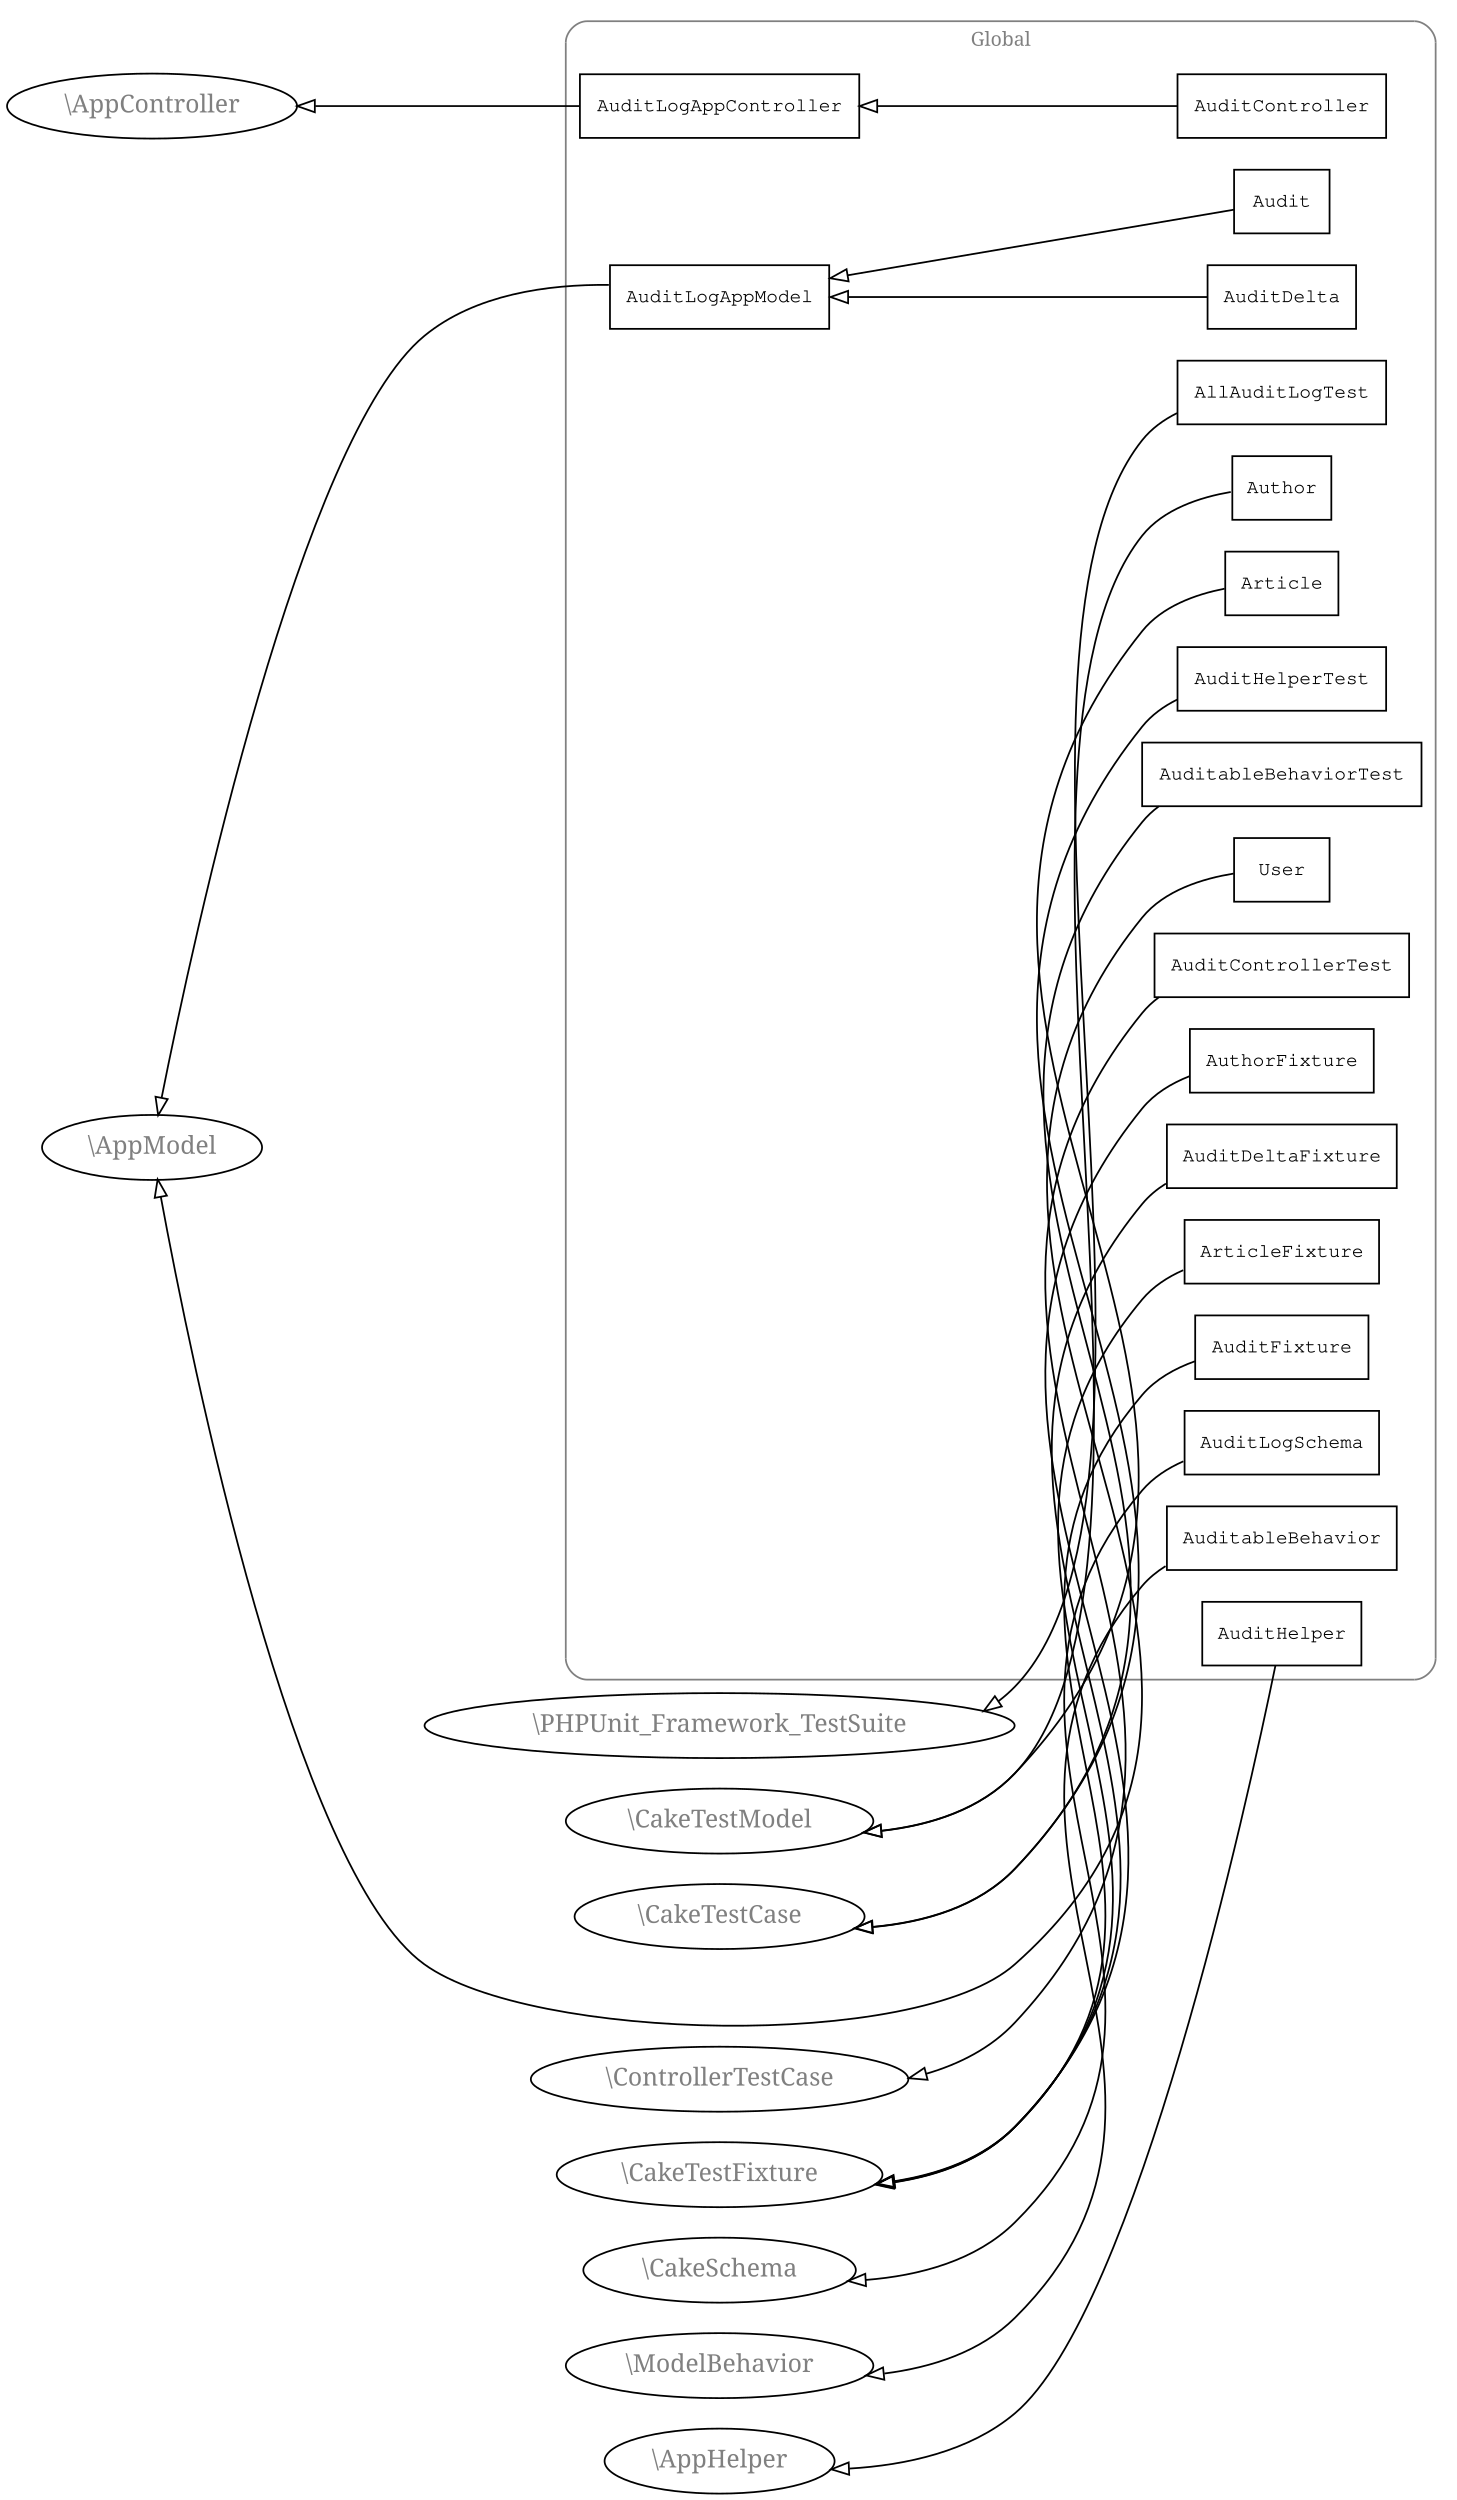
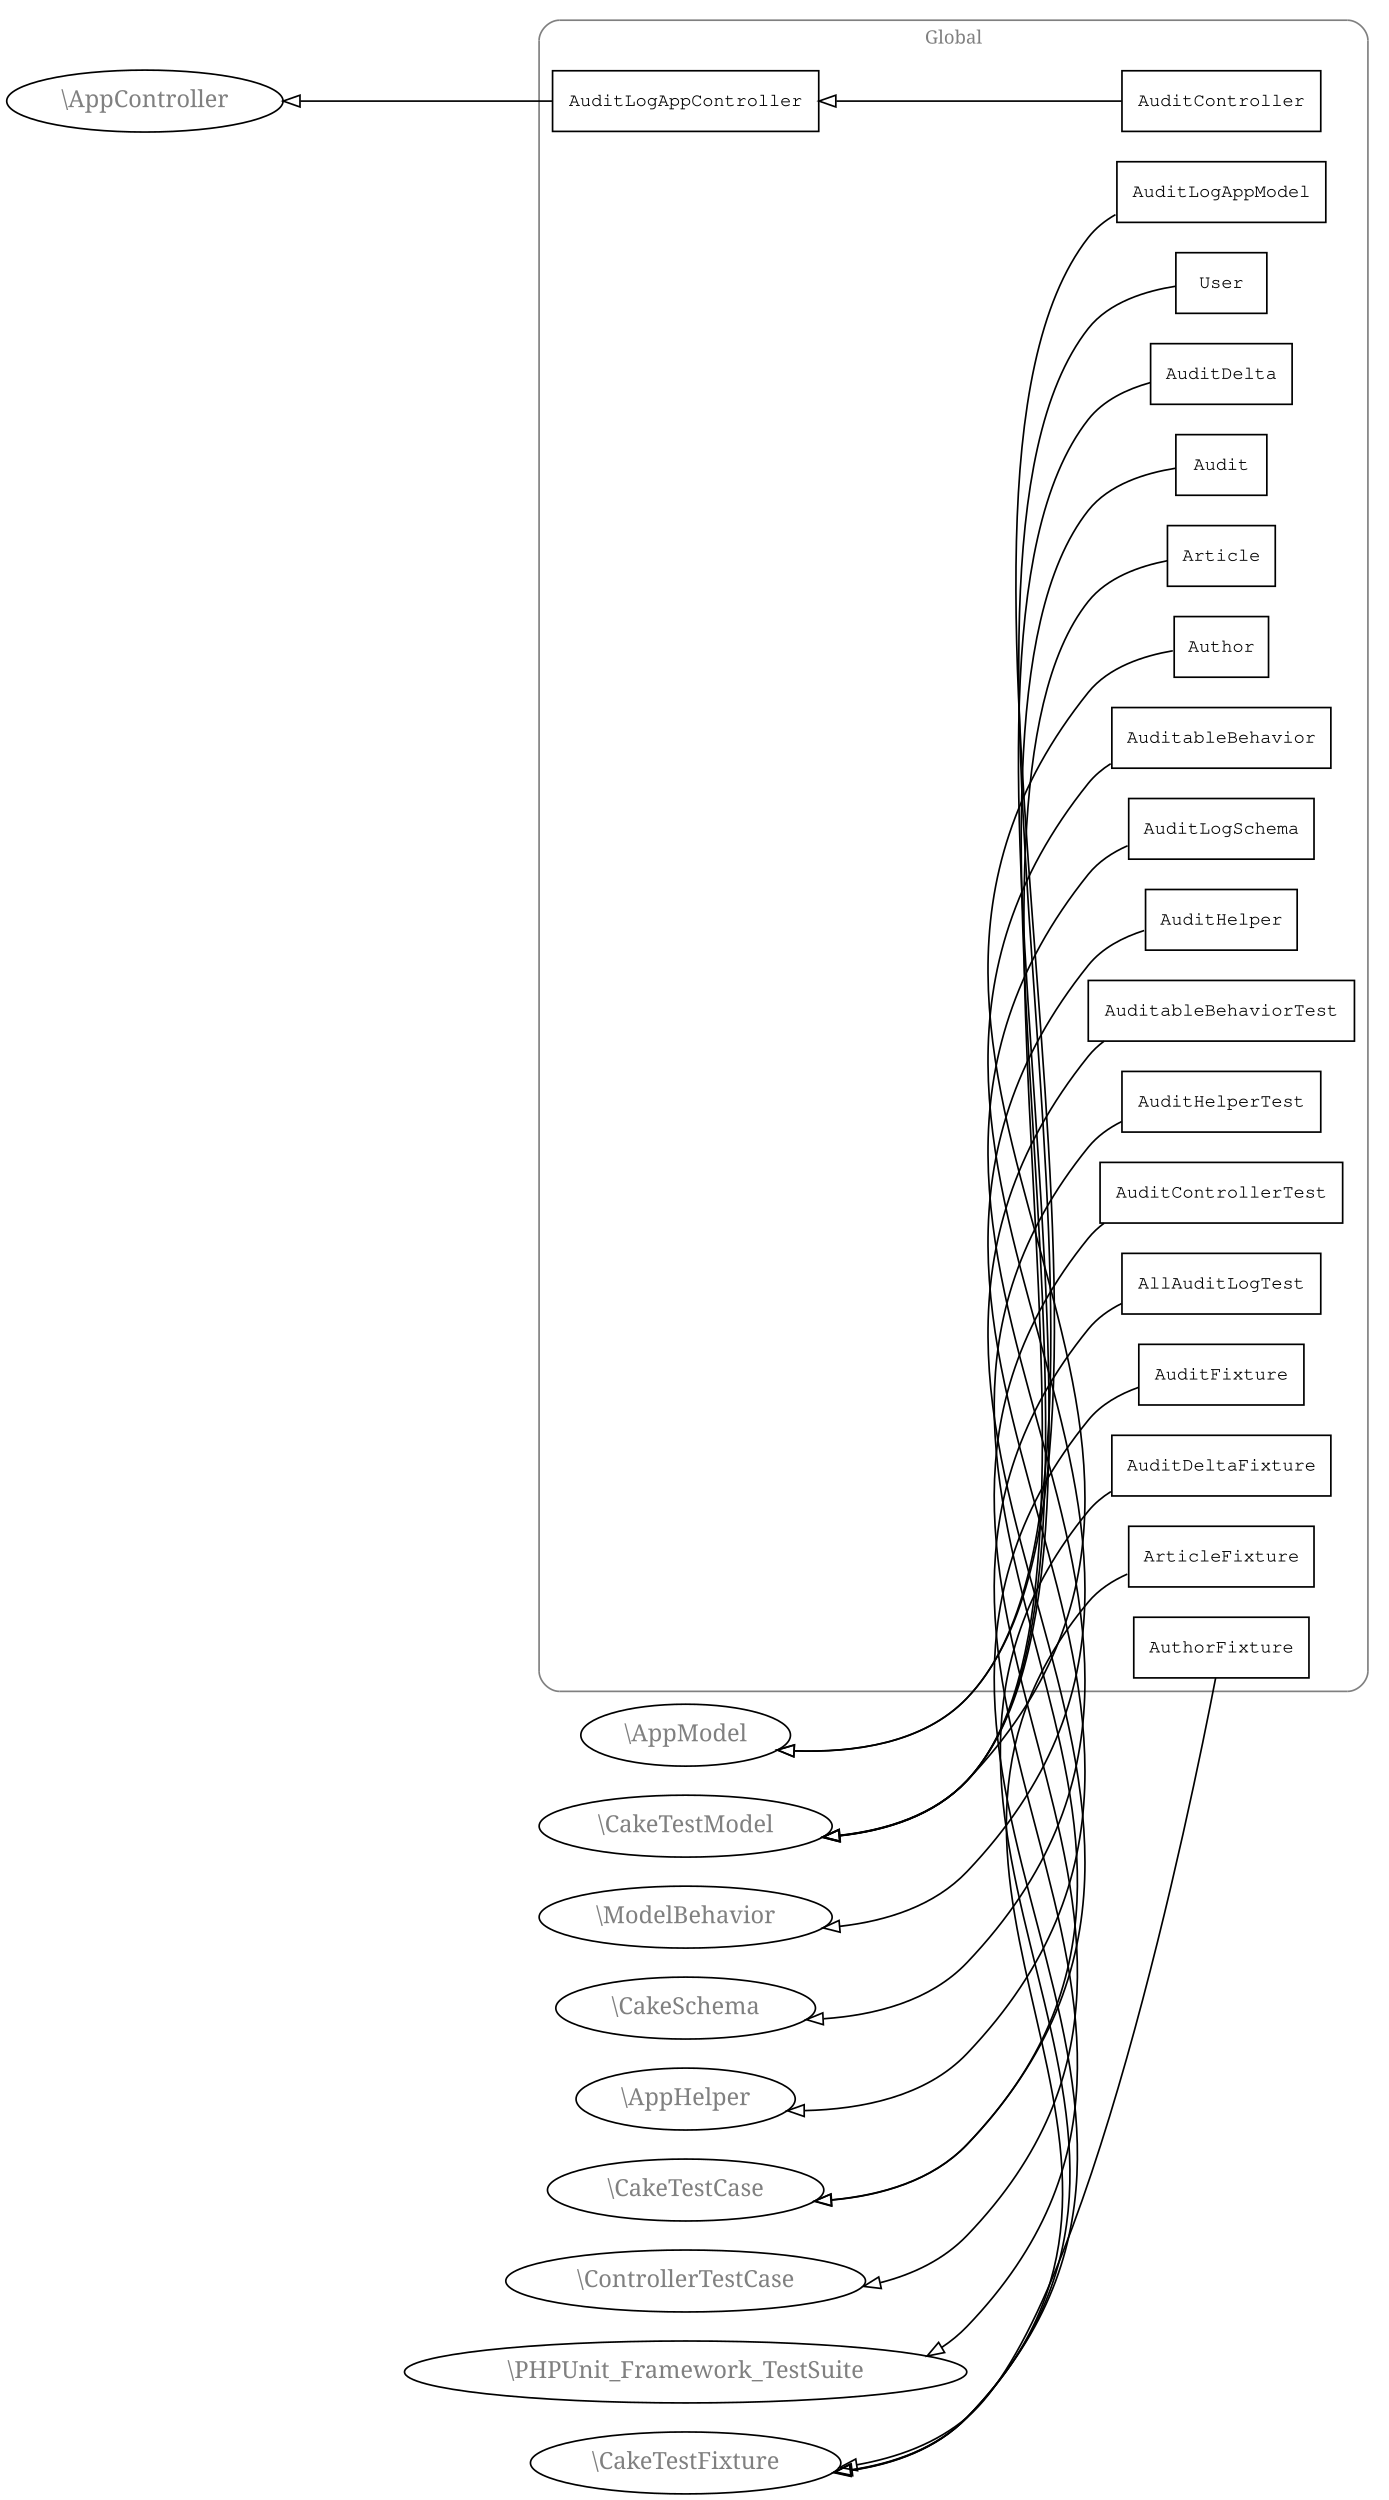
- <svg xmlns="http://www.w3.org/2000/svg" width="824pt" height="1414pt" viewBox="0.00 0.00 824.00 1414.00">
-   <g id="graph1" class="graph" transform="scale(1 1) rotate(0) translate(4 1410)">
-     <polygon fill="white" stroke="white" points="-4,5 -4,-1410 821,-1410 821,5 -4,5" />
+ <svg xmlns="http://www.w3.org/2000/svg" width="824pt" height="1484pt" viewBox="0.00 0.00 824.00 1484.00">
+   <g id="graph1" class="graph" transform="scale(1 1) rotate(0) translate(4 1480)">
+     <polygon fill="white" stroke="white" points="-4,5 -4,-1480 821,-1480 821,5 -4,5" />
    <g id="graph2" class="cluster">
-       <polyline fill="none" stroke="gray" points="328,-460 796,-460 " />
-       <path fill="none" stroke="gray" d="M796,-460C802,-460 808,-466 808,-472" />
-       <polyline fill="none" stroke="gray" points="808,-472 808,-1386 " />
-       <path fill="none" stroke="gray" d="M808,-1386C808,-1392 802,-1398 796,-1398" />
-       <polyline fill="none" stroke="gray" points="796,-1398 328,-1398 " />
-       <path fill="none" stroke="gray" d="M328,-1398C322,-1398 316,-1392 316,-1386" />
-       <polyline fill="none" stroke="gray" points="316,-1386 316,-472 " />
-       <path fill="none" stroke="gray" d="M316,-472C316,-466 322,-460 328,-460" />
-       <text text-anchor="middle" x="562" y="-1384.1" font-family="Times Roman,serif" font-size="11.00" fill="gray">Global</text>
+       <polyline fill="none" stroke="gray" points="328,-476 796,-476 " />
+       <path fill="none" stroke="gray" d="M796,-476C802,-476 808,-482 808,-488" />
+       <polyline fill="none" stroke="gray" points="808,-488 808,-1456 " />
+       <path fill="none" stroke="gray" d="M808,-1456C808,-1462 802,-1468 796,-1468" />
+       <polyline fill="none" stroke="gray" points="796,-1468 328,-1468 " />
+       <path fill="none" stroke="gray" d="M328,-1468C322,-1468 316,-1462 316,-1456" />
+       <polyline fill="none" stroke="gray" points="316,-1456 316,-488 " />
+       <path fill="none" stroke="gray" d="M316,-488C316,-482 322,-476 328,-476" />
+       <text text-anchor="middle" x="562" y="-1454.1" font-family="Times Roman,serif" font-size="11.00" fill="gray">Global</text>
    </g>
    <g id="node2" class="node">
-       <polygon fill="none" stroke="black" points="780,-1206 662,-1206 662,-1170 780,-1170 780,-1206" />
-       <text text-anchor="middle" x="721" y="-1185.1" font-family="Courier,monospace" font-size="11.00">AllAuditLogTest</text>
+       <polygon fill="none" stroke="black" points="783,-1384 659,-1384 659,-1348 783,-1348 783,-1384" />
+       <text text-anchor="middle" x="721" y="-1363.1" font-family="Courier,monospace" font-size="11.00">AuditLogAppModel</text>
    </g>
    <g id="node22" class="node">
-       <ellipse fill="none" stroke="black" cx="403" cy="-434" rx="166.877" ry="18.385" />
-       <text text-anchor="middle" x="403" y="-430.4" font-family="Times Roman,serif" font-size="14.00" fill="gray">\PHPUnit_Framework_TestSuite</text>
+       <ellipse fill="none" stroke="black" cx="403" cy="-450" rx="62.225" ry="18.385" />
+       <text text-anchor="middle" x="403" y="-446.4" font-family="Times Roman,serif" font-size="14.00" fill="gray">\AppModel</text>
    </g>
    <g id="edge3" class="edge">
-       <path fill="none" stroke="black" d="M661.716,-1176.34C654.147,-1172.57 647.231,-1167.58 642,-1161 544.006,-1037.72 679.718,-568.971 570,-456 567.103,-453.017 564.013,-450.298 560.759,-447.822" />
-       <polygon fill="none" stroke="black" points="562.603,-444.844 552.354,-442.157 558.691,-450.649 562.603,-444.844" />
+       <path fill="none" stroke="black" d="M658.14,-1352.58C651.956,-1349.05 646.367,-1344.6 642,-1339 523.136,-1186.53 703.376,-611.955 570,-472 544.293,-445.025 502.803,-439.453 467.611,-440.66" />
+       <polygon fill="none" stroke="black" points="467.195,-437.177 457.394,-441.202 467.566,-444.167 467.195,-437.177" />
    </g>
    <g id="node3" class="node">
-       <polygon fill="none" stroke="black" points="753,-1098 689,-1098 689,-1062 753,-1062 753,-1098" />
-       <text text-anchor="middle" x="721" y="-1077.1" font-family="Courier,monospace" font-size="11.00">Article</text>
+       <polygon fill="none" stroke="black" points="763,-1276 679,-1276 679,-1240 763,-1240 763,-1276" />
+       <text text-anchor="middle" x="721" y="-1255.1" font-family="Courier,monospace" font-size="11.00">AuditDelta</text>
    </g>
    <g id="node24" class="node">
-       <ellipse fill="none" stroke="black" cx="403" cy="-380" rx="86.974" ry="18.385" />
-       <text text-anchor="middle" x="403" y="-376.4" font-family="Times Roman,serif" font-size="14.00" fill="gray">\CakeTestModel</text>
+       <ellipse fill="none" stroke="black" cx="403" cy="-396" rx="86.974" ry="18.385" />
+       <text text-anchor="middle" x="403" y="-392.4" font-family="Times Roman,serif" font-size="14.00" fill="gray">\CakeTestModel</text>
    </g>
    <g id="edge5" class="edge">
-       <path fill="none" stroke="black" d="M688.621,-1077.05C672.135,-1073.79 653.248,-1067.02 642,-1053 461.196,-827.685 769.179,-616.247 570,-407 550.613,-386.633 522.369,-377.724 494.604,-374.551" />
-       <polygon fill="none" stroke="black" points="494.688,-371.044 484.414,-373.63 494.059,-378.016 494.688,-371.044" />
+       <path fill="none" stroke="black" d="M678.711,-1252.85C664.957,-1249.02 650.946,-1242.4 642,-1231 530.74,-1089.16 692.836,-554.937 570,-423 550.75,-402.324 522.39,-393.374 494.483,-390.256" />
+       <polygon fill="none" stroke="black" points="494.506,-386.745 484.239,-389.361 493.896,-393.718 494.506,-386.745" />
    </g>
    <g id="node4" class="node">
-       <polygon fill="none" stroke="black" points="749,-1152 693,-1152 693,-1116 749,-1116 749,-1152" />
-       <text text-anchor="middle" x="721" y="-1131.1" font-family="Courier,monospace" font-size="11.00">Author</text>
+       <polygon fill="none" stroke="black" points="748,-1222 694,-1222 694,-1186 748,-1186 748,-1222" />
+       <text text-anchor="middle" x="721" y="-1201.1" font-family="Courier,monospace" font-size="11.00">Audit</text>
    </g>
    <g id="edge7" class="edge">
-       <path fill="none" stroke="black" d="M692.124,-1131.74C674.855,-1128.78 654.001,-1122.09 642,-1107 544.65,-984.622 677.334,-520.723 570,-407 550.7,-386.551 522.477,-377.621 494.706,-374.454" />
-       <polygon fill="none" stroke="black" points="494.785,-370.947 484.512,-373.537 494.159,-377.919 494.785,-370.947" />
+       <path fill="none" stroke="black" d="M693.636,-1202.02C676.065,-1199.22 654.305,-1192.58 642,-1177 537.697,-1044.9 685.083,-545.828 570,-423 550.685,-402.385 522.308,-393.45 494.406,-390.328" />
+       <polygon fill="none" stroke="black" points="494.433,-386.817 484.166,-389.429 493.822,-393.79 494.433,-386.817" />
    </g>
    <g id="node5" class="node">
-       <polygon fill="none" stroke="black" points="748,-1314 694,-1314 694,-1278 748,-1278 748,-1314" />
-       <text text-anchor="middle" x="721" y="-1293.1" font-family="Courier,monospace" font-size="11.00">Audit</text>
+       <polygon fill="none" stroke="black" points="786,-1060 656,-1060 656,-1024 786,-1024 786,-1060" />
+       <text text-anchor="middle" x="721" y="-1039.1" font-family="Courier,monospace" font-size="11.00">AuditableBehavior</text>
+     </g>
+     <g id="node27" class="node">
+       <ellipse fill="none" stroke="black" cx="403" cy="-342" rx="86.974" ry="18.385" />
+       <text text-anchor="middle" x="403" y="-338.4" font-family="Times Roman,serif" font-size="14.00" fill="gray">\ModelBehavior</text>
+     </g>
+     <g id="edge9" class="edge">
+       <path fill="none" stroke="black" d="M655.3,-1026.66C650.274,-1023.48 645.719,-1019.63 642,-1015 461.196,-789.685 769.179,-578.247 570,-369 550.613,-348.633 522.369,-339.724 494.604,-336.551" />
+       <polygon fill="none" stroke="black" points="494.688,-333.044 484.414,-335.63 494.059,-340.016 494.688,-333.044" />
+     </g>
+     <g id="node6" class="node">
+       <polygon fill="none" stroke="black" points="776,-1006 666,-1006 666,-970 776,-970 776,-1006" />
+       <text text-anchor="middle" x="721" y="-985.1" font-family="Courier,monospace" font-size="11.00">AuditLogSchema</text>
+     </g>
+     <g id="node29" class="node">
+       <ellipse fill="none" stroke="black" cx="403" cy="-288" rx="77.075" ry="18.385" />
+       <text text-anchor="middle" x="403" y="-284.4" font-family="Times Roman,serif" font-size="14.00" fill="gray">\CakeSchema</text>
+     </g>
+     <g id="edge11" class="edge">
+       <path fill="none" stroke="black" d="M665.34,-977.965C656.385,-974.033 648.078,-968.574 642,-961 461.196,-735.685 769.179,-524.247 570,-315 548.351,-292.256 515.657,-283.8 484.919,-281.665" />
+       <polygon fill="none" stroke="black" points="484.744,-278.153 474.589,-281.172 484.41,-285.145 484.744,-278.153" />
+     </g>
+     <g id="node7" class="node">
+       <polygon fill="none" stroke="black" points="482,-1438 324,-1438 324,-1402 482,-1402 482,-1438" />
+       <text text-anchor="middle" x="403" y="-1417.1" font-family="Courier,monospace" font-size="11.00">AuditLogAppController</text>
+     </g>
+     <g id="node31" class="node">
+       <ellipse fill="none" stroke="black" cx="82" cy="-1420" rx="82.024" ry="18.385" />
+       <text text-anchor="middle" x="82" y="-1416.4" font-family="Times Roman,serif" font-size="14.00" fill="gray">\AppController</text>
+     </g>
+     <g id="edge13" class="edge">
+       <path fill="none" stroke="black" d="M323.652,-1420C278.421,-1420 221.521,-1420 174.298,-1420" />
+       <polygon fill="none" stroke="black" points="174.068,-1416.5 164.068,-1420 174.068,-1423.5 174.068,-1416.5" />
+     </g>
+     <g id="node8" class="node">
+       <polygon fill="none" stroke="black" points="780,-1438 662,-1438 662,-1402 780,-1402 780,-1438" />
+       <text text-anchor="middle" x="721" y="-1417.1" font-family="Courier,monospace" font-size="11.00">AuditController</text>
+     </g>
+     <g id="edge15" class="edge">
+       <path fill="none" stroke="black" d="M661.932,-1420C614.347,-1420 546.681,-1420 492.454,-1420" />
+       <polygon fill="none" stroke="black" points="492.146,-1416.5 482.146,-1420 492.146,-1423.5 492.146,-1416.5" />
+     </g>
+     <g id="node9" class="node">
+       <polygon fill="none" stroke="black" points="766,-952 676,-952 676,-916 766,-916 766,-952" />
+       <text text-anchor="middle" x="721" y="-931.1" font-family="Courier,monospace" font-size="11.00">AuditHelper</text>
+     </g>
+     <g id="node34" class="node">
+       <ellipse fill="none" stroke="black" cx="403" cy="-234" rx="65.054" ry="18.385" />
+       <text text-anchor="middle" x="403" y="-230.4" font-family="Times Roman,serif" font-size="14.00" fill="gray">\AppHelper</text>
+     </g>
+     <g id="edge17" class="edge">
+       <path fill="none" stroke="black" d="M675.138,-927.63C662.623,-923.672 650.255,-917.287 642,-907 461.196,-681.685 769.179,-470.247 570,-261 545.685,-235.456 507.438,-227.935 473.678,-227.149" />
+       <polygon fill="none" stroke="black" points="473.379,-223.648 463.366,-227.109 473.352,-230.648 473.379,-223.648" />
+     </g>
+     <g id="node10" class="node">
+       <polygon fill="none" stroke="black" points="753,-1168 689,-1168 689,-1132 753,-1132 753,-1168" />
+       <text text-anchor="middle" x="721" y="-1147.1" font-family="Courier,monospace" font-size="11.00">Article</text>
+     </g>
+     <g id="edge19" class="edge">
+       <path fill="none" stroke="black" d="M688.972,-1147.16C672.378,-1143.95 653.279,-1137.18 642,-1123 544.65,-1000.62 677.334,-536.723 570,-423 550.7,-402.551 522.477,-393.621 494.706,-390.454" />
+       <polygon fill="none" stroke="black" points="494.785,-386.947 484.512,-389.537 494.159,-393.919 494.785,-386.947" />
+     </g>
+     <g id="node11" class="node">
+       <polygon fill="none" stroke="black" points="749,-1114 693,-1114 693,-1078 749,-1078 749,-1114" />
+       <text text-anchor="middle" x="721" y="-1093.1" font-family="Courier,monospace" font-size="11.00">Author</text>
+     </g>
+     <g id="edge21" class="edge">
+       <path fill="none" stroke="black" d="M692.169,-1093.7C674.917,-1090.74 654.065,-1084.04 642,-1069 461.196,-843.685 769.179,-632.247 570,-423 550.613,-402.633 522.369,-393.724 494.604,-390.551" />
+       <polygon fill="none" stroke="black" points="494.688,-387.044 484.414,-389.63 494.059,-394.016 494.688,-387.044" />
+     </g>
+     <g id="node12" class="node">
+       <polygon fill="none" stroke="black" points="800,-898 642,-898 642,-862 800,-862 800,-898" />
+       <text text-anchor="middle" x="721" y="-877.1" font-family="Courier,monospace" font-size="11.00">AuditableBehaviorTest</text>
+     </g>
+     <g id="node38" class="node">
+       <ellipse fill="none" stroke="black" cx="403" cy="-180" rx="82.024" ry="18.385" />
+       <text text-anchor="middle" x="403" y="-176.4" font-family="Times Roman,serif" font-size="14.00" fill="gray">\CakeTestCase</text>
+     </g>
+     <g id="edge23" class="edge">
+       <path fill="none" stroke="black" d="M651.363,-861.955C647.89,-859.359 644.721,-856.391 642,-853 461.196,-627.685 769.179,-416.247 570,-207 549.441,-185.402 518.922,-176.688 489.577,-174.037" />
+       <polygon fill="none" stroke="black" points="489.477,-170.522 479.264,-173.34 489.006,-177.506 489.477,-170.522" />
+     </g>
+     <g id="node13" class="node">
+       <polygon fill="none" stroke="black" points="748,-1330 694,-1330 694,-1294 748,-1294 748,-1330" />
+       <text text-anchor="middle" x="721" y="-1309.1" font-family="Courier,monospace" font-size="11.00">User</text>
+     </g>
+     <g id="edge25" class="edge">
+       <path fill="none" stroke="black" d="M693.985,-1310.11C676.333,-1307.36 654.341,-1300.74 642,-1285 530.096,-1142.26 695.487,-602.956 570,-472 544.219,-445.095 502.729,-439.523 467.555,-440.713" />
+       <polygon fill="none" stroke="black" points="467.147,-437.23 457.345,-441.249 467.514,-444.22 467.147,-437.23" />
+     </g>
+     <g id="node14" class="node">
+       <polygon fill="none" stroke="black" points="793,-790 649,-790 649,-754 793,-754 793,-790" />
+       <text text-anchor="middle" x="721" y="-769.1" font-family="Courier,monospace" font-size="11.00">AuditControllerTest</text>
+     </g>
+     <g id="node41" class="node">
+       <ellipse fill="none" stroke="black" cx="403" cy="-126" rx="106.773" ry="18.385" />
+       <text text-anchor="middle" x="403" y="-122.4" font-family="Times Roman,serif" font-size="14.00" fill="gray">\ControllerTestCase</text>
+     </g>
+     <g id="edge27" class="edge">
+       <path fill="none" stroke="black" d="M651.403,-753.923C647.92,-751.334 644.738,-748.378 642,-745 475.081,-539.113 753.703,-344.061 570,-153 556.156,-138.602 537.882,-129.948 518.507,-125.003" />
+       <polygon fill="none" stroke="black" points="519.131,-121.556 508.61,-122.804 517.613,-128.389 519.131,-121.556" />
+     </g>
+     <g id="node15" class="node">
+       <polygon fill="none" stroke="black" points="780,-844 662,-844 662,-808 780,-808 780,-844" />
+       <text text-anchor="middle" x="721" y="-823.1" font-family="Courier,monospace" font-size="11.00">AuditHelperTest</text>
+     </g>
+     <g id="edge29" class="edge">
+       <path fill="none" stroke="black" d="M661.829,-814.249C654.245,-810.487 647.294,-805.53 642,-799 475.081,-593.113 753.703,-398.061 570,-207 549.424,-185.6 519.06,-176.89 489.846,-174.185" />
+       <polygon fill="none" stroke="black" points="489.798,-170.673 479.579,-173.468 489.311,-177.656 489.798,-170.673" />
+     </g>
+     <g id="node16" class="node">
+       <polygon fill="none" stroke="black" points="780,-736 662,-736 662,-700 780,-700 780,-736" />
+       <text text-anchor="middle" x="721" y="-715.1" font-family="Courier,monospace" font-size="11.00">AllAuditLogTest</text>
+     </g>
+     <g id="node44" class="node">
+       <ellipse fill="none" stroke="black" cx="403" cy="-72" rx="166.877" ry="18.385" />
+       <text text-anchor="middle" x="403" y="-68.4" font-family="Times Roman,serif" font-size="14.00" fill="gray">\PHPUnit_Framework_TestSuite</text>
+     </g>
+     <g id="edge31" class="edge">
+       <path fill="none" stroke="black" d="M661.829,-706.249C654.245,-702.487 647.294,-697.53 642,-691 475.081,-485.113 753.703,-290.061 570,-99 565.458,-94.276 560.439,-90.171 555.061,-86.612" />
+       <polygon fill="none" stroke="black" points="556.722,-83.528 546.331,-81.458 553.164,-89.556 556.722,-83.528" />
    </g>
    <g id="node17" class="node">
-       <polygon fill="none" stroke="black" points="465,-1260 341,-1260 341,-1224 465,-1224 465,-1260" />
-       <text text-anchor="middle" x="403" y="-1239.1" font-family="Courier,monospace" font-size="11.00">AuditLogAppModel</text>
-     </g>
-     <g id="edge9" class="edge">
-       <path fill="none" stroke="black" d="M693.887,-1291.4C646.001,-1283.26 544.961,-1266.11 475.531,-1254.32" />
-       <polygon fill="none" stroke="black" points="475.972,-1250.84 465.527,-1252.62 474.8,-1257.74 475.972,-1250.84" />
-     </g>
-     <g id="node6" class="node">
-       <polygon fill="none" stroke="black" points="763,-1260 679,-1260 679,-1224 763,-1224 763,-1260" />
-       <text text-anchor="middle" x="721" y="-1239.1" font-family="Courier,monospace" font-size="11.00">AuditDelta</text>
-     </g>
-     <g id="edge11" class="edge">
-       <path fill="none" stroke="black" d="M678.772,-1242C627.079,-1242 538.686,-1242 475.917,-1242" />
-       <polygon fill="none" stroke="black" points="475.683,-1238.5 465.683,-1242 475.683,-1245.5 475.683,-1238.5" />
-     </g>
-     <g id="node7" class="node">
-       <polygon fill="none" stroke="black" points="800,-990 642,-990 642,-954 800,-954 800,-990" />
-       <text text-anchor="middle" x="721" y="-969.1" font-family="Courier,monospace" font-size="11.00">AuditableBehaviorTest</text>
-     </g>
-     <g id="node29" class="node">
-       <ellipse fill="none" stroke="black" cx="403" cy="-326" rx="82.024" ry="18.385" />
-       <text text-anchor="middle" x="403" y="-322.4" font-family="Times Roman,serif" font-size="14.00" fill="gray">\CakeTestCase</text>
-     </g>
-     <g id="edge13" class="edge">
-       <path fill="none" stroke="black" d="M651.403,-953.923C647.92,-951.334 644.738,-948.378 642,-945 475.081,-739.113 753.703,-544.061 570,-353 549.424,-331.6 519.06,-322.89 489.846,-320.185" />
-       <polygon fill="none" stroke="black" points="489.798,-316.673 479.579,-319.468 489.311,-323.656 489.798,-316.673" />
-     </g>
-     <g id="node8" class="node">
-       <polygon fill="none" stroke="black" points="780,-1044 662,-1044 662,-1008 780,-1008 780,-1044" />
-       <text text-anchor="middle" x="721" y="-1023.1" font-family="Courier,monospace" font-size="11.00">AuditHelperTest</text>
-     </g>
-     <g id="edge15" class="edge">
-       <path fill="none" stroke="black" d="M661.77,-1014.3C654.194,-1010.53 647.261,-1005.56 642,-999 461.196,-773.685 769.179,-562.247 570,-353 549.441,-331.402 518.922,-322.688 489.577,-320.037" />
-       <polygon fill="none" stroke="black" points="489.477,-316.522 479.264,-319.34 489.006,-323.506 489.477,-316.522" />
-     </g>
-     <g id="node9" class="node">
-       <polygon fill="none" stroke="black" points="748,-936 694,-936 694,-900 748,-900 748,-936" />
-       <text text-anchor="middle" x="721" y="-915.1" font-family="Courier,monospace" font-size="11.00">User</text>
-     </g>
-     <g id="node32" class="node">
-       <ellipse fill="none" stroke="black" cx="82" cy="-761" rx="62.225" ry="18.385" />
-       <text text-anchor="middle" x="82" y="-757.4" font-family="Times Roman,serif" font-size="14.00" fill="gray">\AppModel</text>
-     </g>
-     <g id="edge17" class="edge">
-       <path fill="none" stroke="black" d="M693.766,-915.92C676.251,-913.073 654.505,-906.425 642,-891 475.081,-685.113 768.41,-474.741 570,-299 514.439,-249.787 296.212,-255.602 236,-299 162.354,-352.081 103.898,-641.208 86.971,-733.011" />
-       <polygon fill="none" stroke="black" points="83.507,-732.495 85.157,-742.961 90.394,-733.75 83.507,-732.495" />
-     </g>
-     <g id="node10" class="node">
-       <polygon fill="none" stroke="black" points="793,-882 649,-882 649,-846 793,-846 793,-882" />
-       <text text-anchor="middle" x="721" y="-861.1" font-family="Courier,monospace" font-size="11.00">AuditControllerTest</text>
-     </g>
-     <g id="node34" class="node">
-       <ellipse fill="none" stroke="black" cx="403" cy="-234" rx="106.773" ry="18.385" />
-       <text text-anchor="middle" x="403" y="-230.4" font-family="Times Roman,serif" font-size="14.00" fill="gray">\ControllerTestCase</text>
-     </g>
-     <g id="edge19" class="edge">
-       <path fill="none" stroke="black" d="M651.42,-845.909C647.933,-843.324 644.746,-840.372 642,-837 480.477,-638.663 745,-452.553 570,-266 556.523,-251.634 538.726,-242.582 519.777,-237.052" />
-       <polygon fill="none" stroke="black" points="520.647,-233.662 510.089,-234.541 518.891,-240.438 520.647,-233.662" />
-     </g>
-     <g id="node11" class="node">
-       <polygon fill="none" stroke="black" points="786,-774 656,-774 656,-738 786,-738 786,-774" />
-       <text text-anchor="middle" x="721" y="-753.1" font-family="Courier,monospace" font-size="11.00">AuditDeltaFixture</text>
-     </g>
-     <g id="node36" class="node">
-       <ellipse fill="none" stroke="black" cx="403" cy="-180" rx="92.13" ry="18.385" />
-       <text text-anchor="middle" x="403" y="-176.4" font-family="Times Roman,serif" font-size="14.00" fill="gray">\CakeTestFixture</text>
-     </g>
-     <g id="edge21" class="edge">
-       <path fill="none" stroke="black" d="M655.427,-740.56C650.374,-737.396 645.779,-733.586 642,-729 493.057,-548.268 733.668,-374.514 570,-207 552.062,-188.64 526.907,-179.669 501.554,-175.817" />
-       <polygon fill="none" stroke="black" points="501.824,-172.323 491.464,-174.543 500.947,-179.268 501.824,-172.323" />
-     </g>
-     <g id="node12" class="node">
-       <polygon fill="none" stroke="black" points="776,-720 666,-720 666,-684 776,-684 776,-720" />
-       <text text-anchor="middle" x="721" y="-699.1" font-family="Courier,monospace" font-size="11.00">ArticleFixture</text>
-     </g>
-     <g id="edge23" class="edge">
-       <path fill="none" stroke="black" d="M665.194,-691.579C656.367,-687.682 648.141,-682.335 642,-675 506.9,-513.643 718.239,-356.376 570,-207 552.01,-188.872 526.974,-179.945 501.753,-176.058" />
-       <polygon fill="none" stroke="black" points="502.08,-172.572 491.716,-174.767 501.187,-179.514 502.08,-172.572" />
-     </g>
-     <g id="node13" class="node">
-       <polygon fill="none" stroke="black" points="770,-666 672,-666 672,-630 770,-630 770,-666" />
-       <text text-anchor="middle" x="721" y="-645.1" font-family="Courier,monospace" font-size="11.00">AuditFixture</text>
-     </g>
-     <g id="edge25" class="edge">
-       <path fill="none" stroke="black" d="M671.821,-640.062C660.598,-636.056 649.719,-630.038 642,-621 520.712,-478.982 702.844,-338.272 570,-207 551.926,-189.14 526.995,-180.268 501.906,-176.349" />
-       <polygon fill="none" stroke="black" points="502.292,-172.87 491.922,-175.04 501.383,-179.81 502.292,-172.87" />
-     </g>
-     <g id="node14" class="node">
-       <polygon fill="none" stroke="black" points="773,-828 669,-828 669,-792 773,-792 773,-828" />
-       <text text-anchor="middle" x="721" y="-807.1" font-family="Courier,monospace" font-size="11.00">AuthorFixture</text>
-     </g>
-     <g id="edge27" class="edge">
-       <path fill="none" stroke="black" d="M668.657,-801.241C658.481,-797.242 648.86,-791.433 642,-783 479.193,-582.866 749.121,-392.676 570,-207 552.089,-188.433 526.807,-179.429 501.322,-175.611" />
-       <polygon fill="none" stroke="black" points="501.534,-172.111 491.18,-174.354 500.673,-179.057 501.534,-172.111" />
-     </g>
-     <g id="node15" class="node">
-       <polygon fill="none" stroke="black" points="776,-612 666,-612 666,-576 776,-576 776,-612" />
-       <text text-anchor="middle" x="721" y="-591.1" font-family="Courier,monospace" font-size="11.00">AuditLogSchema</text>
-     </g>
-     <g id="node41" class="node">
-       <ellipse fill="none" stroke="black" cx="403" cy="-126" rx="77.075" ry="18.385" />
-       <text text-anchor="middle" x="403" y="-122.4" font-family="Times Roman,serif" font-size="14.00" fill="gray">\CakeSchema</text>
-     </g>
-     <g id="edge29" class="edge">
-       <path fill="none" stroke="black" d="M665.312,-583.48C656.473,-579.592 648.213,-574.274 642,-567 520.712,-424.982 702.844,-284.272 570,-153 548.04,-131.3 515.958,-122.869 485.768,-120.468" />
-       <polygon fill="none" stroke="black" points="485.807,-116.964 475.62,-119.874 485.398,-123.952 485.807,-116.964" />
-     </g>
-     <g id="node16" class="node">
-       <polygon fill="none" stroke="black" points="786,-558 656,-558 656,-522 786,-522 786,-558" />
-       <text text-anchor="middle" x="721" y="-537.1" font-family="Courier,monospace" font-size="11.00">AuditableBehavior</text>
-     </g>
-     <g id="node43" class="node">
-       <ellipse fill="none" stroke="black" cx="403" cy="-72" rx="86.974" ry="18.385" />
-       <text text-anchor="middle" x="403" y="-68.4" font-family="Times Roman,serif" font-size="14.00" fill="gray">\ModelBehavior</text>
-     </g>
-     <g id="edge31" class="edge">
-       <path fill="none" stroke="black" d="M655.225,-524.187C650.282,-521.099 645.765,-517.409 642,-513 520.712,-370.982 702.844,-230.272 570,-99 550.55,-79.78 523.158,-70.969 496.174,-67.538" />
-       <polygon fill="none" stroke="black" points="496.175,-64.019 485.869,-66.476 495.457,-70.983 496.175,-64.019" />
+       <polygon fill="none" stroke="black" points="770,-682 672,-682 672,-646 770,-646 770,-682" />
+       <text text-anchor="middle" x="721" y="-661.1" font-family="Courier,monospace" font-size="11.00">AuditFixture</text>
+     </g>
+     <g id="node46" class="node">
+       <ellipse fill="none" stroke="black" cx="403" cy="-18" rx="92.13" ry="18.385" />
+       <text text-anchor="middle" x="403" y="-14.4" font-family="Times Roman,serif" font-size="14.00" fill="gray">\CakeTestFixture</text>
    </g>
    <g id="edge33" class="edge">
-       <path fill="none" stroke="black" d="M340.359,-1248.86C305.991,-1249.21 264.666,-1243.61 236,-1220 166.495,-1162.75 105.456,-879.789 87.402,-789.054" />
-       <polygon fill="none" stroke="black" points="90.829,-788.341 85.462,-779.206 83.961,-789.694 90.829,-788.341" />
+       <path fill="none" stroke="black" d="M671.908,-656.477C660.544,-652.468 649.576,-646.345 642,-637 475.081,-431.113 753.703,-236.061 570,-45 552.03,-26.31 526.594,-17.299 500.978,-13.515" />
+       <polygon fill="none" stroke="black" points="501.135,-10.009 490.785,-12.274 500.288,-16.957 501.135,-10.009" />
    </g>
    <g id="node18" class="node">
-       <polygon fill="none" stroke="black" points="766,-504 676,-504 676,-468 766,-468 766,-504" />
-       <text text-anchor="middle" x="721" y="-483.1" font-family="Courier,monospace" font-size="11.00">AuditHelper</text>
-     </g>
-     <g id="node46" class="node">
-       <ellipse fill="none" stroke="black" cx="403" cy="-18" rx="65.054" ry="18.385" />
-       <text text-anchor="middle" x="403" y="-14.4" font-family="Times Roman,serif" font-size="14.00" fill="gray">\AppHelper</text>
+       <polygon fill="none" stroke="black" points="786,-628 656,-628 656,-592 786,-592 786,-628" />
+       <text text-anchor="middle" x="721" y="-607.1" font-family="Courier,monospace" font-size="11.00">AuditDeltaFixture</text>
    </g>
    <g id="edge35" class="edge">
-       <path fill="none" stroke="black" d="M717.351,-467.794C701.795,-392.021 638.67,-102.91 570,-45 544.372,-23.388 508.397,-15.681 476.396,-13.775" />
-       <polygon fill="none" stroke="black" points="476.301,-10.268 466.164,-13.35 476.011,-17.262 476.301,-10.268" />
+       <path fill="none" stroke="black" d="M655.408,-594.576C650.359,-591.408 645.77,-587.594 642,-583 488.951,-396.521 738.244,-217.893 570,-45 552.008,-26.511 526.702,-17.531 501.218,-13.712" />
+       <polygon fill="none" stroke="black" points="501.432,-10.212 491.077,-12.454 500.57,-17.158 501.432,-10.212" />
    </g>
    <g id="node19" class="node">
-       <polygon fill="none" stroke="black" points="482,-1368 324,-1368 324,-1332 482,-1332 482,-1368" />
-       <text text-anchor="middle" x="403" y="-1347.1" font-family="Courier,monospace" font-size="11.00">AuditLogAppController</text>
-     </g>
-     <g id="node48" class="node">
-       <ellipse fill="none" stroke="black" cx="82" cy="-1350" rx="82.024" ry="18.385" />
-       <text text-anchor="middle" x="82" y="-1346.4" font-family="Times Roman,serif" font-size="14.00" fill="gray">\AppController</text>
+       <polygon fill="none" stroke="black" points="776,-574 666,-574 666,-538 776,-538 776,-574" />
+       <text text-anchor="middle" x="721" y="-553.1" font-family="Courier,monospace" font-size="11.00">ArticleFixture</text>
    </g>
    <g id="edge37" class="edge">
-       <path fill="none" stroke="black" d="M323.652,-1350C278.421,-1350 221.521,-1350 174.298,-1350" />
-       <polygon fill="none" stroke="black" points="174.068,-1346.5 164.068,-1350 174.068,-1353.5 174.068,-1346.5" />
+       <path fill="none" stroke="black" d="M665.164,-545.604C656.34,-541.705 648.123,-536.35 642,-529 502.801,-361.906 722.808,-199.747 570,-45 552.056,-26.828 527.033,-17.886 501.812,-14" />
+       <polygon fill="none" stroke="black" points="502.138,-10.513 491.774,-12.71 501.246,-17.456 502.138,-10.513" />
    </g>
    <g id="node20" class="node">
-       <polygon fill="none" stroke="black" points="780,-1368 662,-1368 662,-1332 780,-1332 780,-1368" />
-       <text text-anchor="middle" x="721" y="-1347.1" font-family="Courier,monospace" font-size="11.00">AuditController</text>
+       <polygon fill="none" stroke="black" points="773,-520 669,-520 669,-484 773,-484 773,-520" />
+       <text text-anchor="middle" x="721" y="-499.1" font-family="Courier,monospace" font-size="11.00">AuthorFixture</text>
    </g>
    <g id="edge39" class="edge">
-       <path fill="none" stroke="black" d="M661.932,-1350C614.347,-1350 546.681,-1350 492.454,-1350" />
-       <polygon fill="none" stroke="black" points="492.146,-1346.5 482.146,-1350 492.146,-1353.5 492.146,-1346.5" />
+       <path fill="none" stroke="black" d="M717.604,-483.93C702.719,-406.681 640.819,-105.378 570,-45 551.813,-29.494 528.314,-21.118 504.718,-16.906" />
+       <polygon fill="none" stroke="black" points="505.032,-13.413 494.615,-15.347 503.964,-20.331 505.032,-13.413" />
    </g>
  </g>
</svg>
